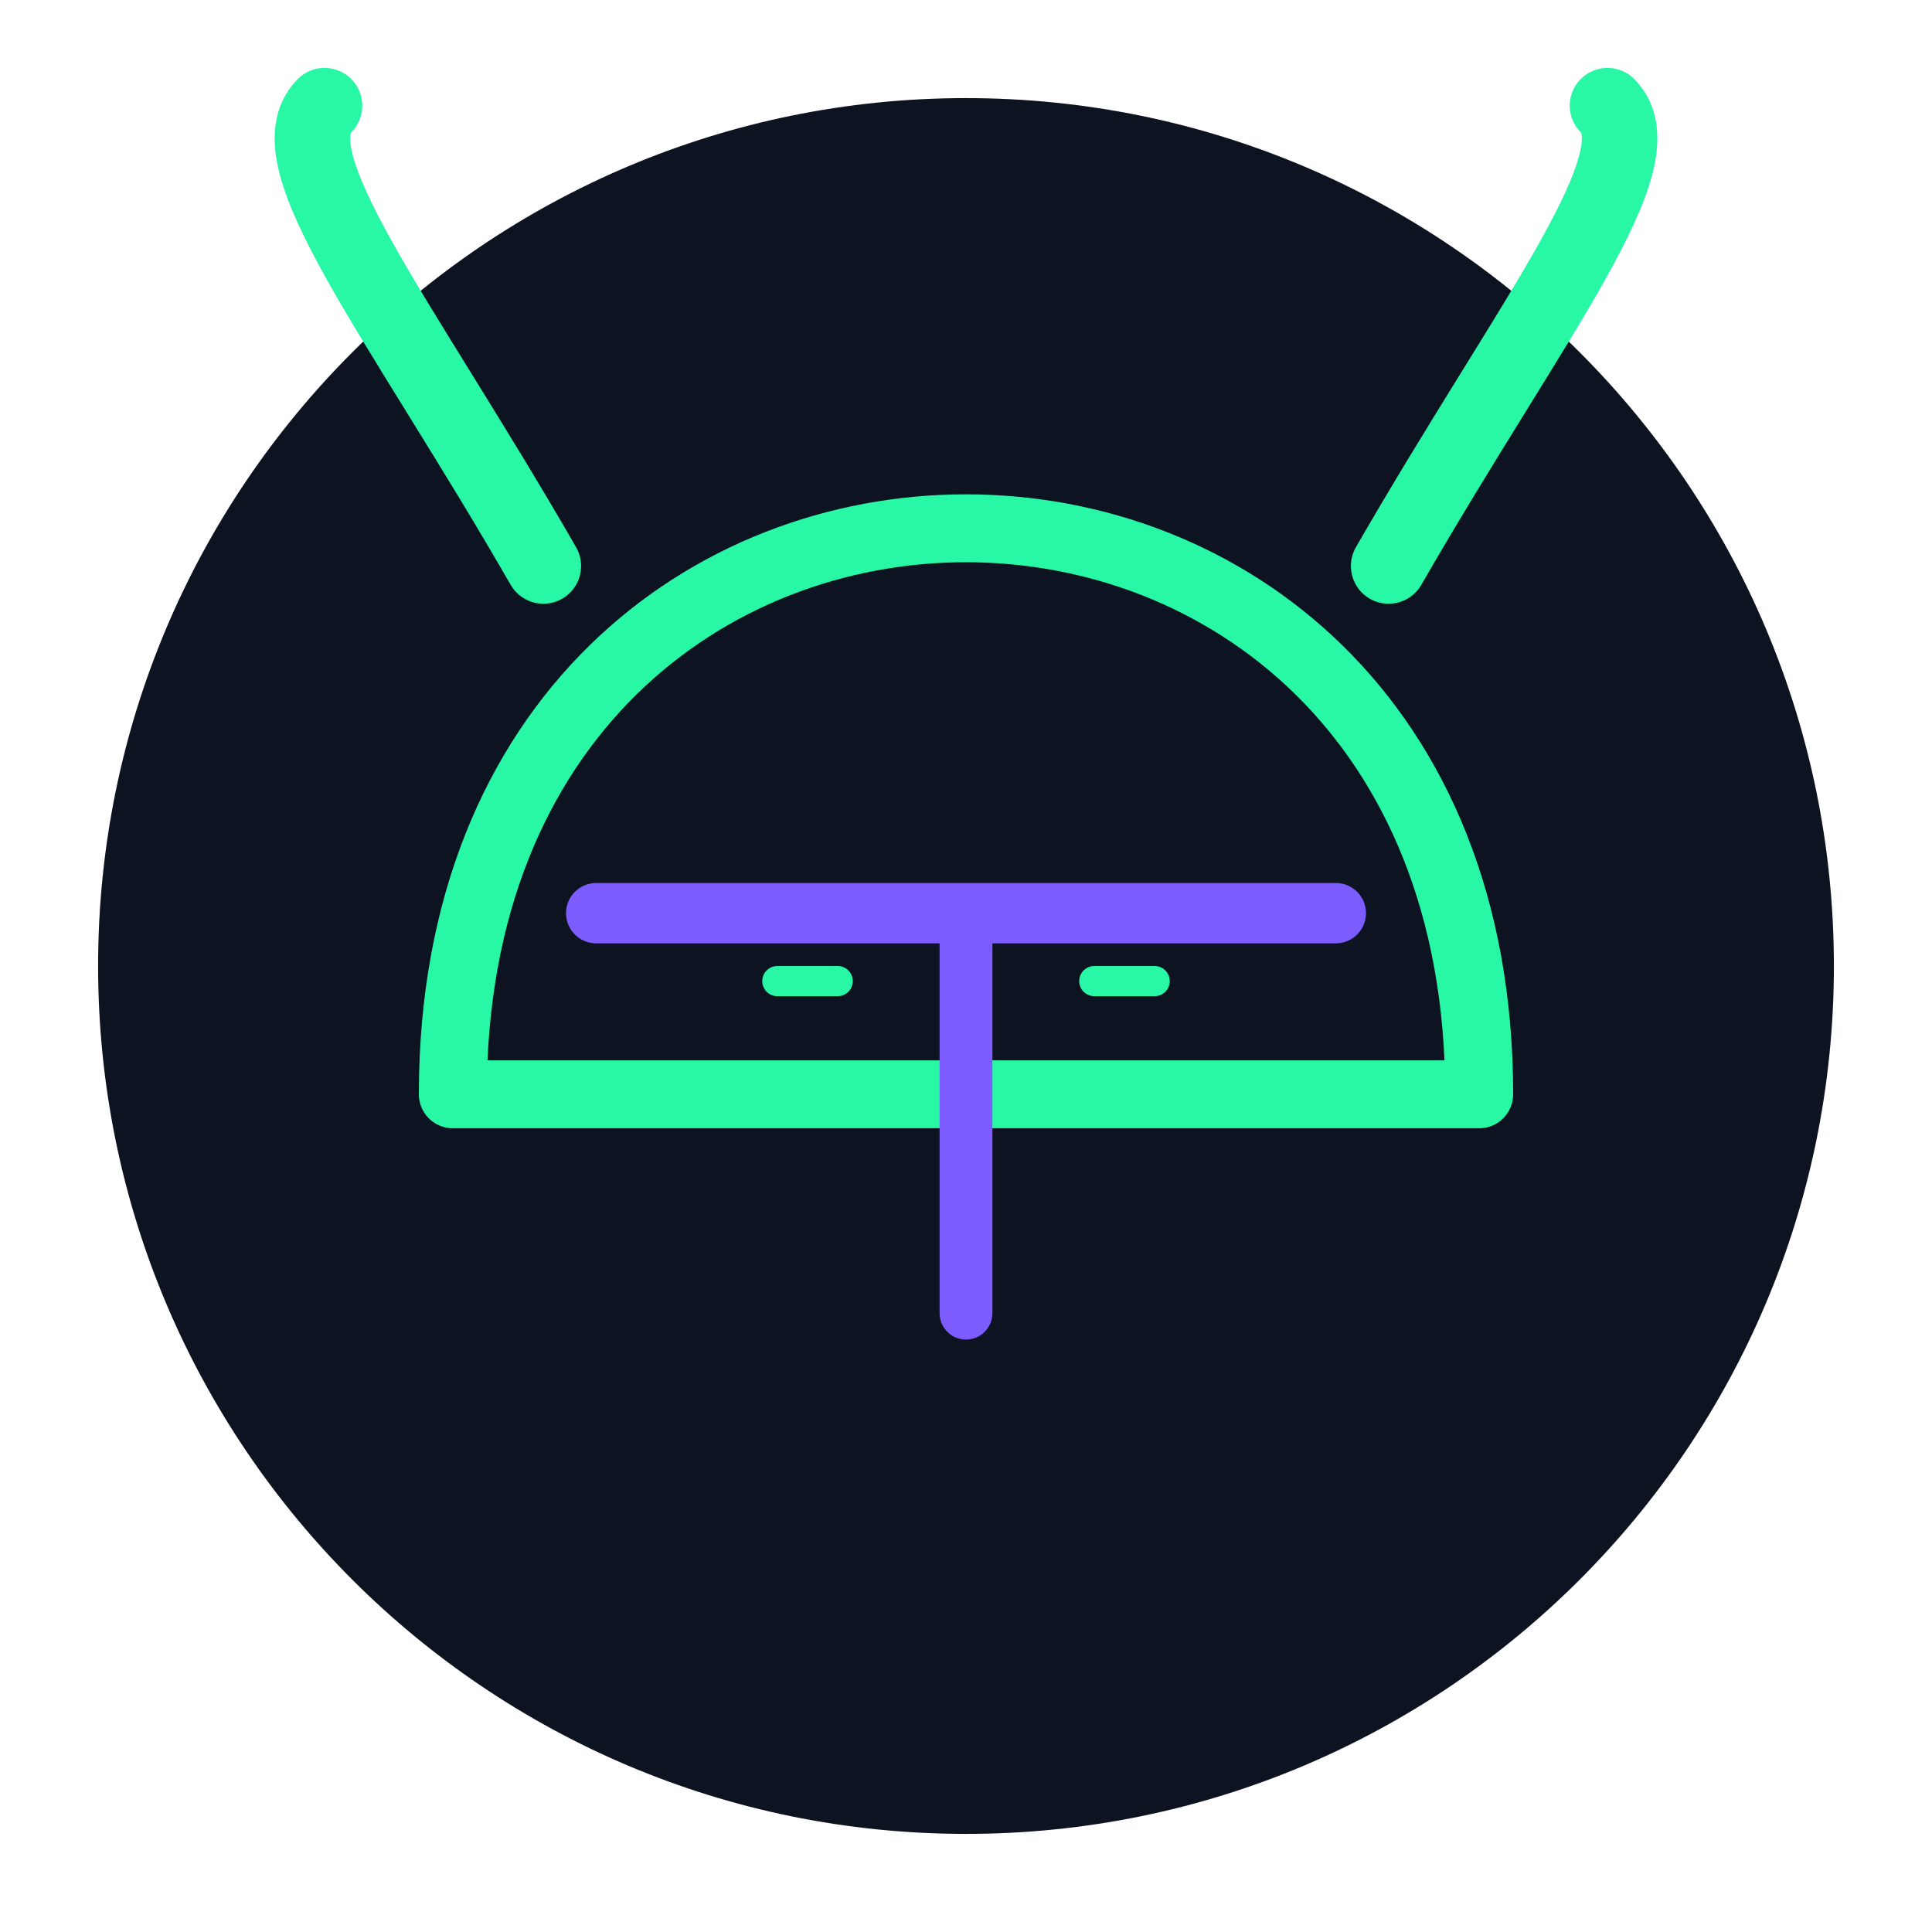
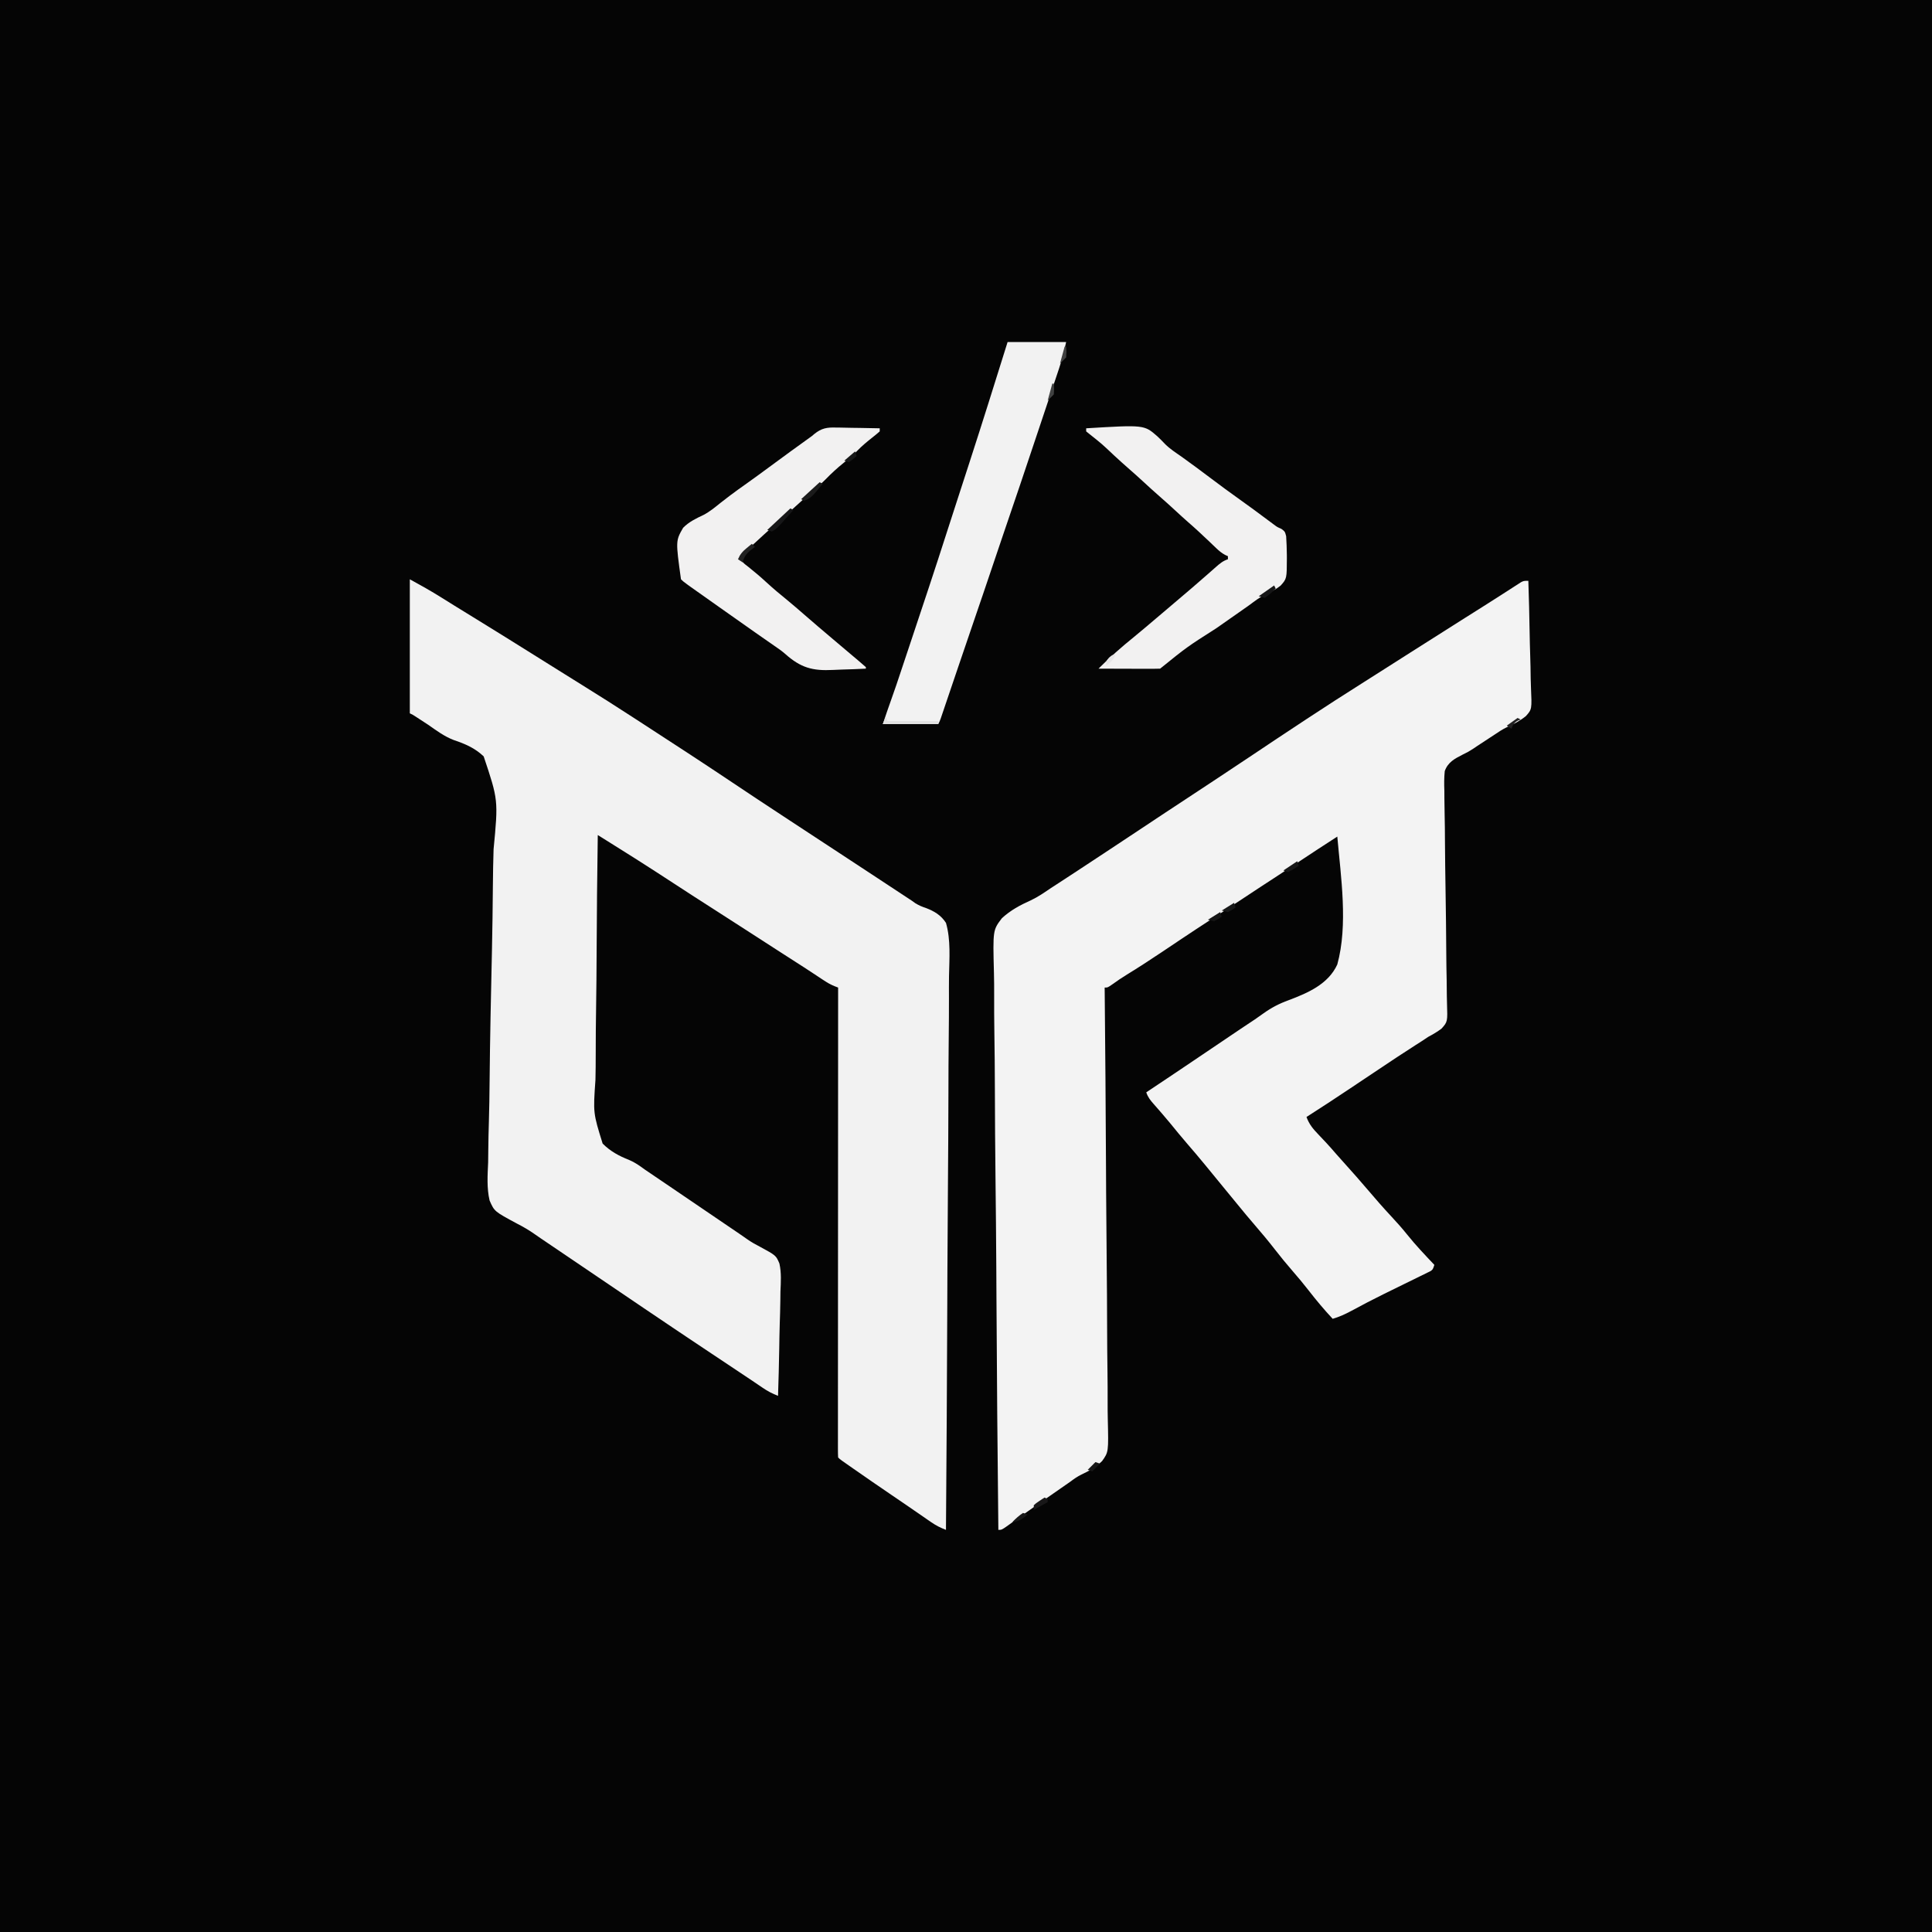
- <svg xmlns="http://www.w3.org/2000/svg" viewBox="0 0 512 512" role="img" aria-label="DevRann">
-   <circle cx="256" cy="256" r="230" fill="#0d1321" />
-   <path d="M 120 290 C 120 90 392 90 392 290 Z" fill="#0d1321" stroke="#28f7a5" stroke-width="18" stroke-linejoin="round" />
-   <path d="M 144 150 C 106 84 72 42 86 28" fill="none" stroke="#28f7a5" stroke-width="20" stroke-linecap="round" />
-   <path d="M 368 150 C 406 84 440 42 426 28" fill="none" stroke="#28f7a5" stroke-width="20" stroke-linecap="round" />
-   <path d="M 158 242 L 354 242" fill="none" stroke="#7c5cff" stroke-width="16" stroke-linecap="round" />
-   <path d="M 256 242 L 256 348" fill="none" stroke="#7c5cff" stroke-width="14" stroke-linecap="round" />
-   <rect x="202" y="256" width="24" height="8" rx="4" fill="#28f7a5" />
-   <rect x="286" y="256" width="24" height="8" rx="4" fill="#28f7a5" />
+ <svg xmlns="http://www.w3.org/2000/svg" version="1.1" width="1254" height="1254">
+   <path d="M0 0 C413.82 0 827.64 0 1254 0 C1254 413.82 1254 827.64 1254 1254 C840.18 1254 426.36 1254 0 1254 C0 840.18 0 426.36 0 0 Z " fill="#050505" transform="translate(0,0)" />
+   <path d="M0 0 C7.004 3.82 13.826 7.645 20.562 11.875 C22.401 13.021 24.239 14.167 26.078 15.312 C27.039 15.912 28 16.511 28.99 17.129 C34.251 20.399 39.533 23.634 44.812 26.875 C56.254 33.908 67.652 41.01 79.032 48.141 C83.019 50.638 87.008 53.131 90.997 55.624 C92.993 56.871 94.989 58.119 96.985 59.366 C102.069 62.545 107.156 65.721 112.246 68.891 C123.192 75.711 134.098 82.582 144.898 89.63 C147.086 91.056 149.277 92.478 151.469 93.898 C170.792 106.429 190.096 118.996 209.23 131.815 C220.263 139.203 231.337 146.526 242.438 153.812 C243.974 154.822 245.511 155.831 247.048 156.84 C254.382 161.657 261.718 166.472 269.055 171.285 C269.698 171.708 270.342 172.13 271.005 172.565 C273.586 174.258 276.167 175.951 278.747 177.644 C286.787 182.917 294.821 188.197 302.852 193.484 C304.111 194.313 304.111 194.313 305.395 195.159 C309.471 197.842 313.547 200.527 317.622 203.212 C319.132 204.207 320.642 205.201 322.152 206.195 C322.794 206.619 323.436 207.042 324.097 207.478 C324.755 207.911 325.412 208.344 326.09 208.79 C327.098 209.521 327.098 209.521 328.126 210.267 C330.571 211.741 332.466 212.525 335.13 213.404 C340.558 215.523 344.768 218.04 348 223 C351.189 234.017 350.19 246.233 349.973 257.587 C349.899 262.413 349.925 267.24 349.937 272.067 C349.946 280.422 349.893 288.775 349.797 297.13 C349.659 309.209 349.615 321.288 349.594 333.367 C349.556 352.967 349.443 372.566 349.282 392.165 C349.126 411.2 349.006 430.234 348.934 449.269 C348.929 450.443 348.925 451.617 348.92 452.827 C348.898 458.717 348.877 464.606 348.856 470.496 C348.679 519.332 348.38 568.166 348 617 C344.501 615.644 341.563 614.188 338.473 612.051 C337.609 611.458 336.746 610.865 335.857 610.254 C334.935 609.613 334.013 608.972 333.062 608.312 C331.077 606.945 329.091 605.578 327.105 604.211 C326.091 603.511 325.077 602.81 324.033 602.089 C320.235 599.473 316.421 596.882 312.606 594.292 C304.261 588.625 295.954 582.906 287.688 577.125 C286.827 576.524 285.966 575.922 285.08 575.302 C283.901 574.476 283.901 574.476 282.699 573.633 C282.007 573.147 281.314 572.661 280.6 572.161 C279 571 279 571 278 570 C277.903 568.374 277.876 566.743 277.877 565.114 C277.875 564.049 277.873 562.985 277.871 561.888 C277.874 560.704 277.877 559.52 277.88 558.301 C277.878 556.431 277.878 556.431 277.877 554.524 C277.875 551.049 277.879 547.574 277.884 544.098 C277.888 540.357 277.887 536.615 277.886 532.873 C277.886 526.385 277.889 519.897 277.894 513.41 C277.902 504.029 277.905 494.648 277.906 485.268 C277.908 470.05 277.915 454.832 277.925 439.615 C277.934 424.828 277.941 410.042 277.945 395.255 C277.945 393.889 277.945 393.889 277.946 392.495 C277.947 387.926 277.948 383.357 277.95 378.789 C277.96 340.859 277.978 302.93 278 265 C276.825 264.541 276.825 264.541 275.625 264.073 C273.188 263.077 271.204 261.973 269.016 260.523 C268.258 260.026 267.501 259.528 266.721 259.016 C265.905 258.474 265.09 257.933 264.25 257.375 C262.454 256.194 260.657 255.015 258.859 253.836 C257.909 253.212 256.958 252.587 255.979 251.944 C250.843 248.592 245.67 245.298 240.5 242 C232.172 236.681 223.868 231.327 215.591 225.929 C208.98 221.624 202.337 217.37 195.688 213.125 C187.534 207.919 179.408 202.672 171.312 197.375 C163.758 192.434 156.179 187.534 148.562 182.688 C147.323 181.898 147.323 181.898 146.058 181.093 C140.604 177.631 135.131 174.203 129.652 170.781 C128.914 170.319 128.176 169.858 127.416 169.383 C125.611 168.255 123.805 167.128 122 166 C121.616 191.426 121.359 216.851 121.251 242.28 C121.198 254.088 121.105 265.894 120.913 277.701 C120.746 287.997 120.658 298.291 120.661 308.589 C120.66 314.039 120.621 319.482 120.489 324.93 C118.979 346.405 118.979 346.405 125.154 366.26 C130.185 371.299 135.797 374.322 142.378 376.906 C146.133 378.473 149.116 380.626 152.395 383.023 C154.534 384.474 156.673 385.925 158.812 387.375 C161.201 388.995 163.589 390.614 165.977 392.234 C166.861 392.835 166.861 392.835 167.764 393.447 C176.809 399.583 185.846 405.733 194.884 411.881 C198.107 414.073 201.331 416.263 204.555 418.453 C205.644 419.194 206.734 419.934 207.857 420.697 C209.897 422.083 211.937 423.469 213.977 424.854 C215.859 426.133 217.729 427.429 219.585 428.744 C221.993 430.4 224.444 431.773 227.046 433.101 C237.667 438.858 237.667 438.858 239.893 444.105 C241.247 450.116 240.838 456.213 240.562 462.324 C240.533 464.281 240.51 466.239 240.494 468.196 C240.433 473.317 240.276 478.431 240.099 483.549 C239.934 488.783 239.862 494.019 239.781 499.256 C239.61 509.507 239.338 519.753 239 530 C235.314 528.575 232.266 526.986 229 524.75 C227.943 524.033 226.886 523.317 225.797 522.578 C225.199 522.171 224.602 521.765 223.986 521.346 C220.09 518.706 216.167 516.107 212.25 513.5 C210.397 512.264 208.544 511.029 206.691 509.793 C203.035 507.355 199.376 504.92 195.715 502.488 C167.564 483.776 139.601 464.779 111.622 445.811 C107.072 442.726 102.521 439.644 97.969 436.562 C95.941 435.189 93.912 433.816 91.884 432.443 C90.633 431.596 89.382 430.749 88.131 429.902 C87.263 429.315 87.263 429.315 86.377 428.715 C85.828 428.346 85.279 427.976 84.713 427.595 C83.527 426.788 82.348 425.97 81.179 425.137 C77.41 422.487 73.609 420.252 69.498 418.169 C54.877 410.297 54.877 410.297 51.768 403.18 C49.877 395.025 50.473 386.719 50.839 378.421 C50.892 375.64 50.911 372.859 50.931 370.078 C50.99 364.11 51.127 358.148 51.314 352.183 C51.583 343.54 51.702 334.899 51.781 326.253 C51.911 312.198 52.119 298.145 52.396 284.092 C52.413 283.253 52.429 282.414 52.446 281.549 C52.632 272.192 52.83 262.834 53.035 253.477 C53.109 250.084 53.183 246.692 53.256 243.299 C53.274 242.462 53.292 241.625 53.31 240.762 C53.609 226.761 53.801 212.761 53.915 198.758 C53.983 190.91 54.107 183.07 54.367 175.226 C57.423 143.299 57.423 143.299 47.938 114.945 C42.353 109.599 35.848 106.783 28.554 104.355 C22.399 102.008 17.314 98.201 11.938 94.438 C10.055 93.2 8.169 91.968 6.277 90.746 C5.496 90.237 4.715 89.729 3.91 89.205 C2.021 87.969 2.021 87.969 0 87 C0 58.29 0 29.58 0 0 Z " fill="#F2F2F2" transform="translate(266,376)" />
+   <path d="M0 0 C0.372 11.039 0.655 22.077 0.829 33.121 C0.912 38.25 1.025 43.375 1.207 48.502 C1.382 53.457 1.477 58.407 1.518 63.364 C1.547 65.248 1.605 67.133 1.692 69.016 C2.326 83.37 2.326 83.37 -1.548 87.75 C-5.365 90.872 -9.56 93.036 -14.033 95.063 C-16.899 96.428 -19.478 98.164 -22.102 99.941 C-23.025 100.545 -23.948 101.149 -24.898 101.771 C-25.798 102.363 -26.698 102.954 -27.625 103.562 C-29.471 104.773 -31.317 105.982 -33.164 107.191 C-34.035 107.781 -34.905 108.37 -35.802 108.977 C-39 111 -39 111 -42.579 112.767 C-47.868 115.46 -52.171 117.701 -54.253 123.476 C-54.689 127.82 -54.676 131.964 -54.507 136.317 C-54.494 137.96 -54.489 139.604 -54.489 141.247 C-54.476 144.773 -54.42 148.295 -54.329 151.82 C-54.187 157.397 -54.15 162.972 -54.127 168.551 C-54.069 179.384 -53.909 190.214 -53.735 201.045 C-53.517 214.835 -53.335 228.624 -53.265 242.416 C-53.234 247.958 -53.146 253.495 -53.015 259.035 C-52.944 262.485 -52.919 265.934 -52.906 269.384 C-52.89 270.979 -52.855 272.574 -52.8 274.168 C-52.396 286.194 -52.396 286.194 -56.375 290.674 C-59.166 292.733 -61.931 294.393 -65 296 C-66.432 296.93 -67.856 297.872 -69.266 298.836 C-70.592 299.686 -71.92 300.532 -73.25 301.375 C-81.245 306.467 -89.122 311.731 -97 317 C-101.82 320.221 -106.64 323.441 -111.462 326.659 C-112.864 327.596 -114.267 328.533 -115.669 329.471 C-125.052 335.745 -134.483 341.932 -144 348 C-142.293 352.697 -139.746 355.758 -136.312 359.312 C-135.218 360.471 -134.124 361.629 -133.031 362.789 C-132.505 363.344 -131.979 363.898 -131.438 364.47 C-129.123 366.933 -126.918 369.487 -124.707 372.043 C-122.664 374.386 -120.583 376.693 -118.5 379 C-113.701 384.323 -108.959 389.689 -104.32 395.152 C-99.259 401.105 -94.15 406.98 -88.812 412.688 C-85.247 416.5 -81.829 420.36 -78.562 424.438 C-73.07 431.288 -67.025 437.621 -61 444 C-62 447 -62 447 -63.511 448.053 C-64.162 448.371 -64.813 448.69 -65.484 449.018 C-66.593 449.57 -66.593 449.57 -67.725 450.133 C-68.535 450.523 -69.345 450.914 -70.18 451.316 C-71.021 451.732 -71.862 452.148 -72.729 452.577 C-75.44 453.915 -78.157 455.239 -80.875 456.562 C-84.395 458.289 -87.913 460.021 -91.43 461.754 C-92.303 462.182 -93.176 462.611 -94.075 463.052 C-101.057 466.492 -107.949 470.089 -114.791 473.799 C-118.789 475.944 -122.621 477.72 -127 479 C-132.562 473.039 -137.715 466.898 -142.7 460.457 C-146.016 456.196 -149.459 452.075 -153 448 C-156.968 443.43 -160.794 438.785 -164.5 434 C-168.734 428.537 -173.143 423.26 -177.665 418.032 C-181.358 413.761 -184.962 409.426 -188.523 405.043 C-191.666 401.182 -194.833 397.341 -198 393.5 C-201.89 388.783 -205.77 384.058 -209.625 379.312 C-213.524 374.536 -217.534 369.861 -221.559 365.191 C-225.324 360.813 -228.992 356.363 -232.625 351.875 C-234.454 349.661 -236.305 347.48 -238.188 345.312 C-238.736 344.68 -239.284 344.048 -239.85 343.396 C-240.93 342.155 -242.015 340.916 -243.104 339.682 C-245.319 337.135 -246.921 335.236 -248 332 C-246.946 331.299 -245.891 330.598 -244.805 329.876 C-233.721 322.5 -222.673 315.071 -211.641 307.618 C-184.219 289.097 -184.219 289.097 -177.407 284.601 C-175.627 283.403 -173.873 282.167 -172.144 280.897 C-166.746 277.027 -161.817 274.465 -155.599 272.198 C-143.118 267.506 -129.818 261.771 -124 249 C-116.938 223.26 -121.688 192.224 -124 166 C-127.181 168.064 -130.362 170.13 -133.543 172.195 C-134.436 172.775 -135.328 173.354 -136.248 173.95 C-141.292 177.227 -146.316 180.527 -151.312 183.875 C-158.673 188.805 -166.098 193.636 -173.524 198.468 C-178.932 201.99 -184.326 205.531 -189.688 209.125 C-195.05 212.72 -200.454 216.245 -205.875 219.75 C-212.302 223.907 -218.692 228.117 -225.055 232.371 C-225.767 232.847 -226.48 233.324 -227.215 233.815 C-230.77 236.192 -234.324 238.573 -237.875 240.958 C-245.341 245.963 -252.858 250.857 -260.523 255.555 C-263.722 257.526 -266.81 259.564 -269.839 261.79 C-273 264 -273 264 -275 264 C-274.994 264.641 -274.987 265.282 -274.98 265.942 C-274.6 303.945 -274.308 341.948 -274.132 379.953 C-274.111 384.519 -274.089 389.085 -274.066 393.651 C-274.059 395.014 -274.059 395.014 -274.053 396.405 C-273.979 411.112 -273.845 425.818 -273.688 440.525 C-273.529 455.622 -273.435 470.718 -273.4 485.816 C-273.377 495.128 -273.304 504.438 -273.165 513.749 C-273.075 520.14 -273.048 526.529 -273.07 532.92 C-273.081 536.605 -273.065 540.285 -272.974 543.97 C-272.465 565.461 -272.465 565.461 -276.675 571.338 C-280.618 575.185 -285.026 577.749 -290.003 580.043 C-292.683 581.327 -294.998 582.993 -297.371 584.77 C-303.595 589.119 -309.833 593.446 -316.071 597.775 C-320.8 601.061 -325.518 604.359 -330.203 607.707 C-330.987 608.266 -331.77 608.825 -332.578 609.402 C-334.037 610.446 -335.494 611.493 -336.948 612.546 C-341.78 616 -341.78 616 -344 616 C-344.55 566.08 -344.972 516.16 -345.226 466.237 C-345.256 460.339 -345.287 454.442 -345.318 448.544 C-345.325 447.37 -345.331 446.196 -345.337 444.986 C-345.442 425.991 -345.631 406.997 -345.852 388.003 C-346.076 368.504 -346.209 349.005 -346.258 329.504 C-346.291 317.476 -346.395 305.453 -346.59 293.427 C-346.717 285.173 -346.755 276.921 -346.724 268.665 C-346.709 263.904 -346.732 259.152 -346.861 254.393 C-347.577 226.687 -347.577 226.687 -341.677 218.955 C-336.1 213.835 -329.899 210.48 -323.021 207.419 C-318.333 205.217 -314.161 202.332 -309.895 199.418 C-308.268 198.358 -306.639 197.302 -305.006 196.251 C-296.813 190.939 -288.667 185.555 -280.516 180.178 C-277.672 178.302 -274.827 176.428 -271.982 174.553 C-264.13 169.377 -256.281 164.197 -248.461 158.973 C-239.929 153.272 -231.354 147.638 -222.783 141.997 C-209.101 132.993 -195.428 123.978 -181.812 114.875 C-156.849 98.193 -131.858 81.529 -106.444 65.541 C-101.953 62.709 -97.478 59.853 -93 57 C-91.171 55.836 -89.341 54.672 -87.512 53.508 C-83.805 51.149 -80.1 48.79 -76.395 46.43 C-65.387 39.419 -54.365 32.43 -43.327 25.468 C-40.176 23.48 -37.027 21.491 -33.878 19.501 C-32.306 18.509 -30.733 17.517 -29.159 16.526 C-24.988 13.897 -20.831 11.251 -16.688 8.578 C-15.819 8.021 -14.951 7.464 -14.057 6.891 C-12.385 5.818 -10.717 4.74 -9.053 3.656 C-8.303 3.177 -7.554 2.697 -6.781 2.203 C-6.122 1.777 -5.463 1.35 -4.783 0.911 C-3 0 -3 0 0 0 Z " fill="#F3F3F3" transform="translate(992,377)" />
+   <path d="M0 0 C12.54 0 25.08 0 38 0 C36.65 6.073 35.216 11.781 33.241 17.633 C32.836 18.853 32.836 18.853 32.422 20.097 C31.53 22.775 30.632 25.45 29.734 28.125 C29.098 30.032 28.462 31.938 27.826 33.845 C26.487 37.857 25.145 41.869 23.801 45.879 C22.123 50.885 20.45 55.892 18.779 60.9 C11.474 82.793 4.102 104.662 -3.384 126.495 C-6.268 134.909 -9.122 143.331 -11.926 151.772 C-13.249 155.747 -14.595 159.713 -15.953 163.676 C-16.211 164.43 -16.469 165.184 -16.734 165.96 C-17.572 168.411 -18.411 170.862 -19.25 173.312 C-23.401 185.446 -27.54 197.583 -31.66 209.727 C-32.048 210.87 -32.436 212.014 -32.836 213.192 C-35.148 220.005 -35.148 220.005 -37.458 226.819 C-38.529 229.983 -39.602 233.146 -40.676 236.309 C-40.998 237.262 -41.32 238.215 -41.652 239.197 C-42.096 240.502 -42.096 240.502 -42.548 241.834 C-42.806 242.594 -43.063 243.354 -43.329 244.137 C-44 246 -44 246 -45 248 C-56.88 248 -68.76 248 -81 248 C-79.233 242.698 -77.462 237.437 -75.562 232.188 C-73.278 225.822 -71.116 219.423 -69 213 C-67.064 207.177 -65.117 201.358 -63.171 195.539 C-55.075 171.324 -46.993 147.108 -39.216 122.789 C-37.086 116.152 -34.931 109.524 -32.778 102.895 C-31.491 98.933 -30.207 94.97 -28.922 91.008 C-27.533 86.726 -26.145 82.444 -24.752 78.163 C-16.297 52.173 -8.158 26.084 0 0 Z " fill="#F2F2F2" transform="translate(654,222)" />
+   <path d="M0 0 C37.653 -2.282 37.653 -2.282 46.188 5.188 C47.941 6.833 49.616 8.518 51.261 10.272 C54.412 13.403 58.108 15.792 61.75 18.312 C68.321 23.011 74.8 27.825 81.25 32.688 C87.339 37.276 93.456 41.809 99.684 46.208 C105.699 50.466 111.61 54.864 117.518 59.268 C118.671 60.123 118.671 60.123 119.848 60.996 C120.528 61.503 121.209 62.01 121.91 62.533 C124.022 64.104 124.022 64.104 126.696 65.27 C129 67 129 67 129.806 70.012 C130.034 74.013 130.229 77.992 130.25 82 C130.259 83.069 130.259 83.069 130.268 84.16 C130.226 97.592 130.226 97.592 126.238 102.074 C123.179 104.562 119.758 106.268 116.189 107.913 C112.431 109.779 109.179 112.328 105.812 114.812 C104.384 115.823 102.953 116.829 101.52 117.832 C100.787 118.346 100.054 118.86 99.299 119.389 C94.355 122.853 89.409 126.315 84.462 129.775 C65.432 141.917 65.432 141.917 48 156 C45.043 156.089 42.109 156.115 39.152 156.098 C37.823 156.096 37.823 156.096 36.466 156.093 C33.623 156.088 30.78 156.075 27.938 156.062 C26.015 156.057 24.092 156.053 22.17 156.049 C17.447 156.038 12.723 156.021 8 156 C15.316 148.655 23.036 141.899 31.09 135.375 C35.898 131.451 40.618 127.422 45.347 123.403 C46.97 122.025 48.596 120.651 50.223 119.277 C55.789 114.578 61.342 109.864 66.875 105.125 C67.446 104.637 68.016 104.149 68.604 103.646 C71.792 100.913 74.961 98.161 78.113 95.387 C78.793 94.79 79.474 94.194 80.174 93.58 C81.491 92.424 82.805 91.264 84.115 90.1 C86.719 87.817 88.68 86.107 92 85 C92 84.34 92 83.68 92 83 C91.414 82.737 90.829 82.473 90.226 82.202 C87.901 80.947 86.294 79.593 84.391 77.77 C83.718 77.131 83.045 76.492 82.352 75.834 C81.658 75.167 80.965 74.5 80.25 73.812 C75.539 69.312 70.789 64.895 65.866 60.628 C63.198 58.3 60.601 55.903 58 53.5 C54.7 50.46 51.39 47.438 48 44.5 C44.069 41.093 40.248 37.57 36.422 34.047 C33.645 31.494 30.85 28.97 28 26.5 C24.609 23.562 21.3 20.539 18 17.5 C10.187 10.111 10.187 10.111 1.781 3.438 C1.193 2.963 0.606 2.489 0 2 C0 1.34 0 0.68 0 0 Z " fill="#F2F1F1" transform="translate(705,278)" />
+   <path d="M0 0 C0.811 0.007 1.623 0.014 2.459 0.021 C5.027 0.049 7.593 0.112 10.16 0.176 C11.911 0.201 13.661 0.224 15.412 0.244 C19.683 0.299 23.953 0.385 28.223 0.488 C28.223 1.148 28.223 1.808 28.223 2.488 C26.585 3.942 24.885 5.327 23.16 6.676 C19.847 9.322 16.656 11.926 13.723 14.988 C10.925 17.893 7.93 20.402 4.785 22.926 C0.625 26.273 -3.172 29.769 -6.891 33.594 C-9.367 36.081 -11.994 38.359 -14.652 40.648 C-18.751 44.197 -22.754 47.855 -26.777 51.488 C-36.27 60.06 -36.27 60.06 -40.652 63.863 C-44.637 67.329 -48.519 70.902 -52.39 74.494 C-55.765 77.611 -59.23 80.572 -62.777 83.488 C-61.528 87.237 -59.998 88.134 -56.902 90.551 C-52.894 93.746 -49.046 97.008 -45.277 100.488 C-40.907 104.507 -36.403 108.286 -31.785 112.016 C-28.27 114.905 -24.833 117.875 -21.402 120.863 C-15.113 126.339 -8.774 131.751 -2.396 137.124 C1.514 140.42 5.418 143.725 9.32 147.031 C11.075 148.517 12.832 149.999 14.594 151.477 C16.155 152.793 17.693 154.136 19.223 155.488 C19.223 155.818 19.223 156.148 19.223 156.488 C13.944 156.764 8.669 156.961 3.384 157.093 C1.594 157.147 -0.195 157.222 -1.983 157.318 C-15.487 158.026 -23.091 155.888 -33.211 146.854 C-35.361 144.979 -37.663 143.378 -40.02 141.773 C-40.786 141.239 -41.553 140.704 -42.343 140.154 C-43.486 139.36 -43.486 139.36 -44.652 138.551 C-46.365 137.357 -48.077 136.163 -49.789 134.969 C-50.626 134.385 -51.463 133.802 -52.326 133.201 C-58.126 129.15 -63.898 125.058 -69.674 120.974 C-71.857 119.432 -74.041 117.893 -76.227 116.355 C-98.815 100.451 -98.815 100.451 -100.777 98.488 C-104.236 73.502 -104.236 73.502 -99.378 65.056 C-95.632 61.216 -90.994 59.008 -86.189 56.738 C-82.106 54.622 -78.661 51.736 -75.09 48.863 C-73.67 47.762 -72.247 46.664 -70.82 45.57 C-70.138 45.046 -69.455 44.523 -68.751 43.983 C-65.294 41.365 -61.758 38.862 -58.217 36.36 C-53.273 32.862 -48.397 29.277 -43.527 25.676 C-34.328 18.876 -25.073 12.155 -15.777 5.488 C-15.284 5.068 -14.79 4.648 -14.282 4.216 C-9.53 0.381 -6.01 -0.201 0 0 Z " fill="#F2F1F1" transform="translate(542.7773,277.5117)" />
+   <path d="M0 0 C0.33 0.99 0.66 1.98 1 3 C11.89 3 22.78 3 34 3 C34 3.66 34 4.32 34 5 C22.12 5 10.24 5 -2 5 C-1.34 3.35 -0.68 1.7 0 0 Z " fill="#E3E3E3" transform="translate(575,465)" />
+   <path d="M0 0 C0.66 0.33 1.32 0.66 2 1 C0.421 2.775 -1.163 4.545 -2.75 6.312 C-3.193 6.812 -3.637 7.312 -4.094 7.826 C-8.963 13.233 -8.963 13.233 -12 15 C-12.99 14.67 -13.98 14.34 -15 14 C-10.05 9.38 -5.1 4.76 0 0 Z " fill="#171718" transform="translate(513,330)" />
+   <path d="M0 0 C0.66 0.66 1.32 1.32 2 2 C0.577 3.083 0.577 3.083 -0.875 4.188 C-3.674 6.498 -4.985 8.448 -6 12 C-6.99 11.34 -7.98 10.68 -9 10 C-7.618 6.79 -6.076 4.951 -3.375 2.75 C-2.743 2.229 -2.112 1.708 -1.461 1.172 C-0.738 0.592 -0.738 0.592 0 0 Z " fill="#212121" transform="translate(488,353)" />
+   <path d="M0 0 C0.66 0.33 1.32 0.66 2 1 C-5.464 10.056 -5.464 10.056 -10 12 C-10.66 11.67 -11.32 11.34 -12 11 C-8.04 7.37 -4.08 3.74 0 0 Z " fill="#1B1B1B" transform="translate(532,313)" />
+   <path d="M0 0 C0.66 0.33 1.32 0.66 2 1 C2 1.66 2 2.32 2 3 C-0.97 4.65 -3.94 6.3 -7 8 C-7 7.01 -7 6.02 -7 5 C-5.469 3.613 -5.469 3.613 -3.5 2.312 C-2.85 1.876 -2.201 1.439 -1.531 0.988 C-1.026 0.662 -0.521 0.336 0 0 Z " fill="#181718" transform="translate(678,972)" />
+   <path d="M0 0 C0.33 0.66 0.66 1.32 1 2 C-1.257 4.335 -3.281 6.187 -6 8 C-7.32 7.67 -8.64 7.34 -10 7 C-6.7 4.69 -3.4 2.38 0 0 Z " fill="#161617" transform="translate(827,380)" />
+   <path d="M0 0 C0.33 0.99 0.66 1.98 1 3 C-4.176 6.223 -4.176 6.223 -6 7 C-6.99 6.67 -7.98 6.34 -9 6 C-6.03 4.02 -3.06 2.04 0 0 Z " fill="#161616" transform="translate(842,559)" />
+   <path d="M0 0 C0.99 0.33 1.98 0.66 3 1 C1.35 2.65 -0.3 4.3 -2 6 C-2.99 5.67 -3.98 5.34 -5 5 C-3.35 3.35 -1.7 1.7 0 0 Z " fill="#181818" transform="translate(711,949)" />
+   <path d="M0 0 C0.33 0.99 0.66 1.98 1 3 C-1.312 5.062 -1.312 5.062 -4 7 C-4.99 6.67 -5.98 6.34 -7 6 C-4.69 4.02 -2.38 2.04 0 0 Z " fill="#171818" transform="translate(555,293)" />
+   <path d="M0 0 C0.99 0.33 1.98 0.66 3 1 C-0.288 3.912 -2.599 5.497 -7 6 C-4.743 3.665 -2.719 1.813 0 0 Z " fill="#171717" transform="translate(664,982)" />
+   <path d="M0 0 C0.33 0.99 0.66 1.98 1 3 C-1.25 4.562 -1.25 4.562 -4 6 C-5.32 5.67 -6.64 5.34 -8 5 C-4.04 2.525 -4.04 2.525 0 0 Z " fill="#151515" transform="translate(792,592)" />
+   <path d="M0 0 C0.33 0.99 0.66 1.98 1 3 C-1.25 4.562 -1.25 4.562 -4 6 C-5.32 5.67 -6.64 5.34 -8 5 C-4.04 2.525 -4.04 2.525 0 0 Z " fill="#171818" transform="translate(801,586)" />
+   <path d="M0 0 C0.66 0.33 1.32 0.66 2 1 C1.381 1.248 0.762 1.495 0.125 1.75 C-2.351 3.206 -2.951 4.378 -4 7 C-4.99 6.34 -5.98 5.68 -7 5 C-4.69 3.35 -2.38 1.7 0 0 Z " fill="#222122" transform="translate(985,466)" />
+   <path d="M0 0 C-1.393 3.367 -2.979 4.986 -6 7 C-6 4 -6 4 -4.125 1.812 C-2 0 -2 0 0 0 Z " fill="#E7E6E7" transform="translate(724,425)" />
+   <path d="M0 0 C0.33 0 0.66 0 1 0 C1.25 3.25 1.25 3.25 1 7 C-0.32 8.32 -1.64 9.64 -3 11 C-2.01 7.37 -1.02 3.74 0 0 Z " fill="#414242" transform="translate(683,249)" />
+   <path d="M0 0 C0.33 0 0.66 0 1 0 C1.25 3.25 1.25 3.25 1 7 C-0.32 8.32 -1.64 9.64 -3 11 C-2.01 7.37 -1.02 3.74 0 0 Z " fill="#404040" transform="translate(691,225)" />
</svg>
